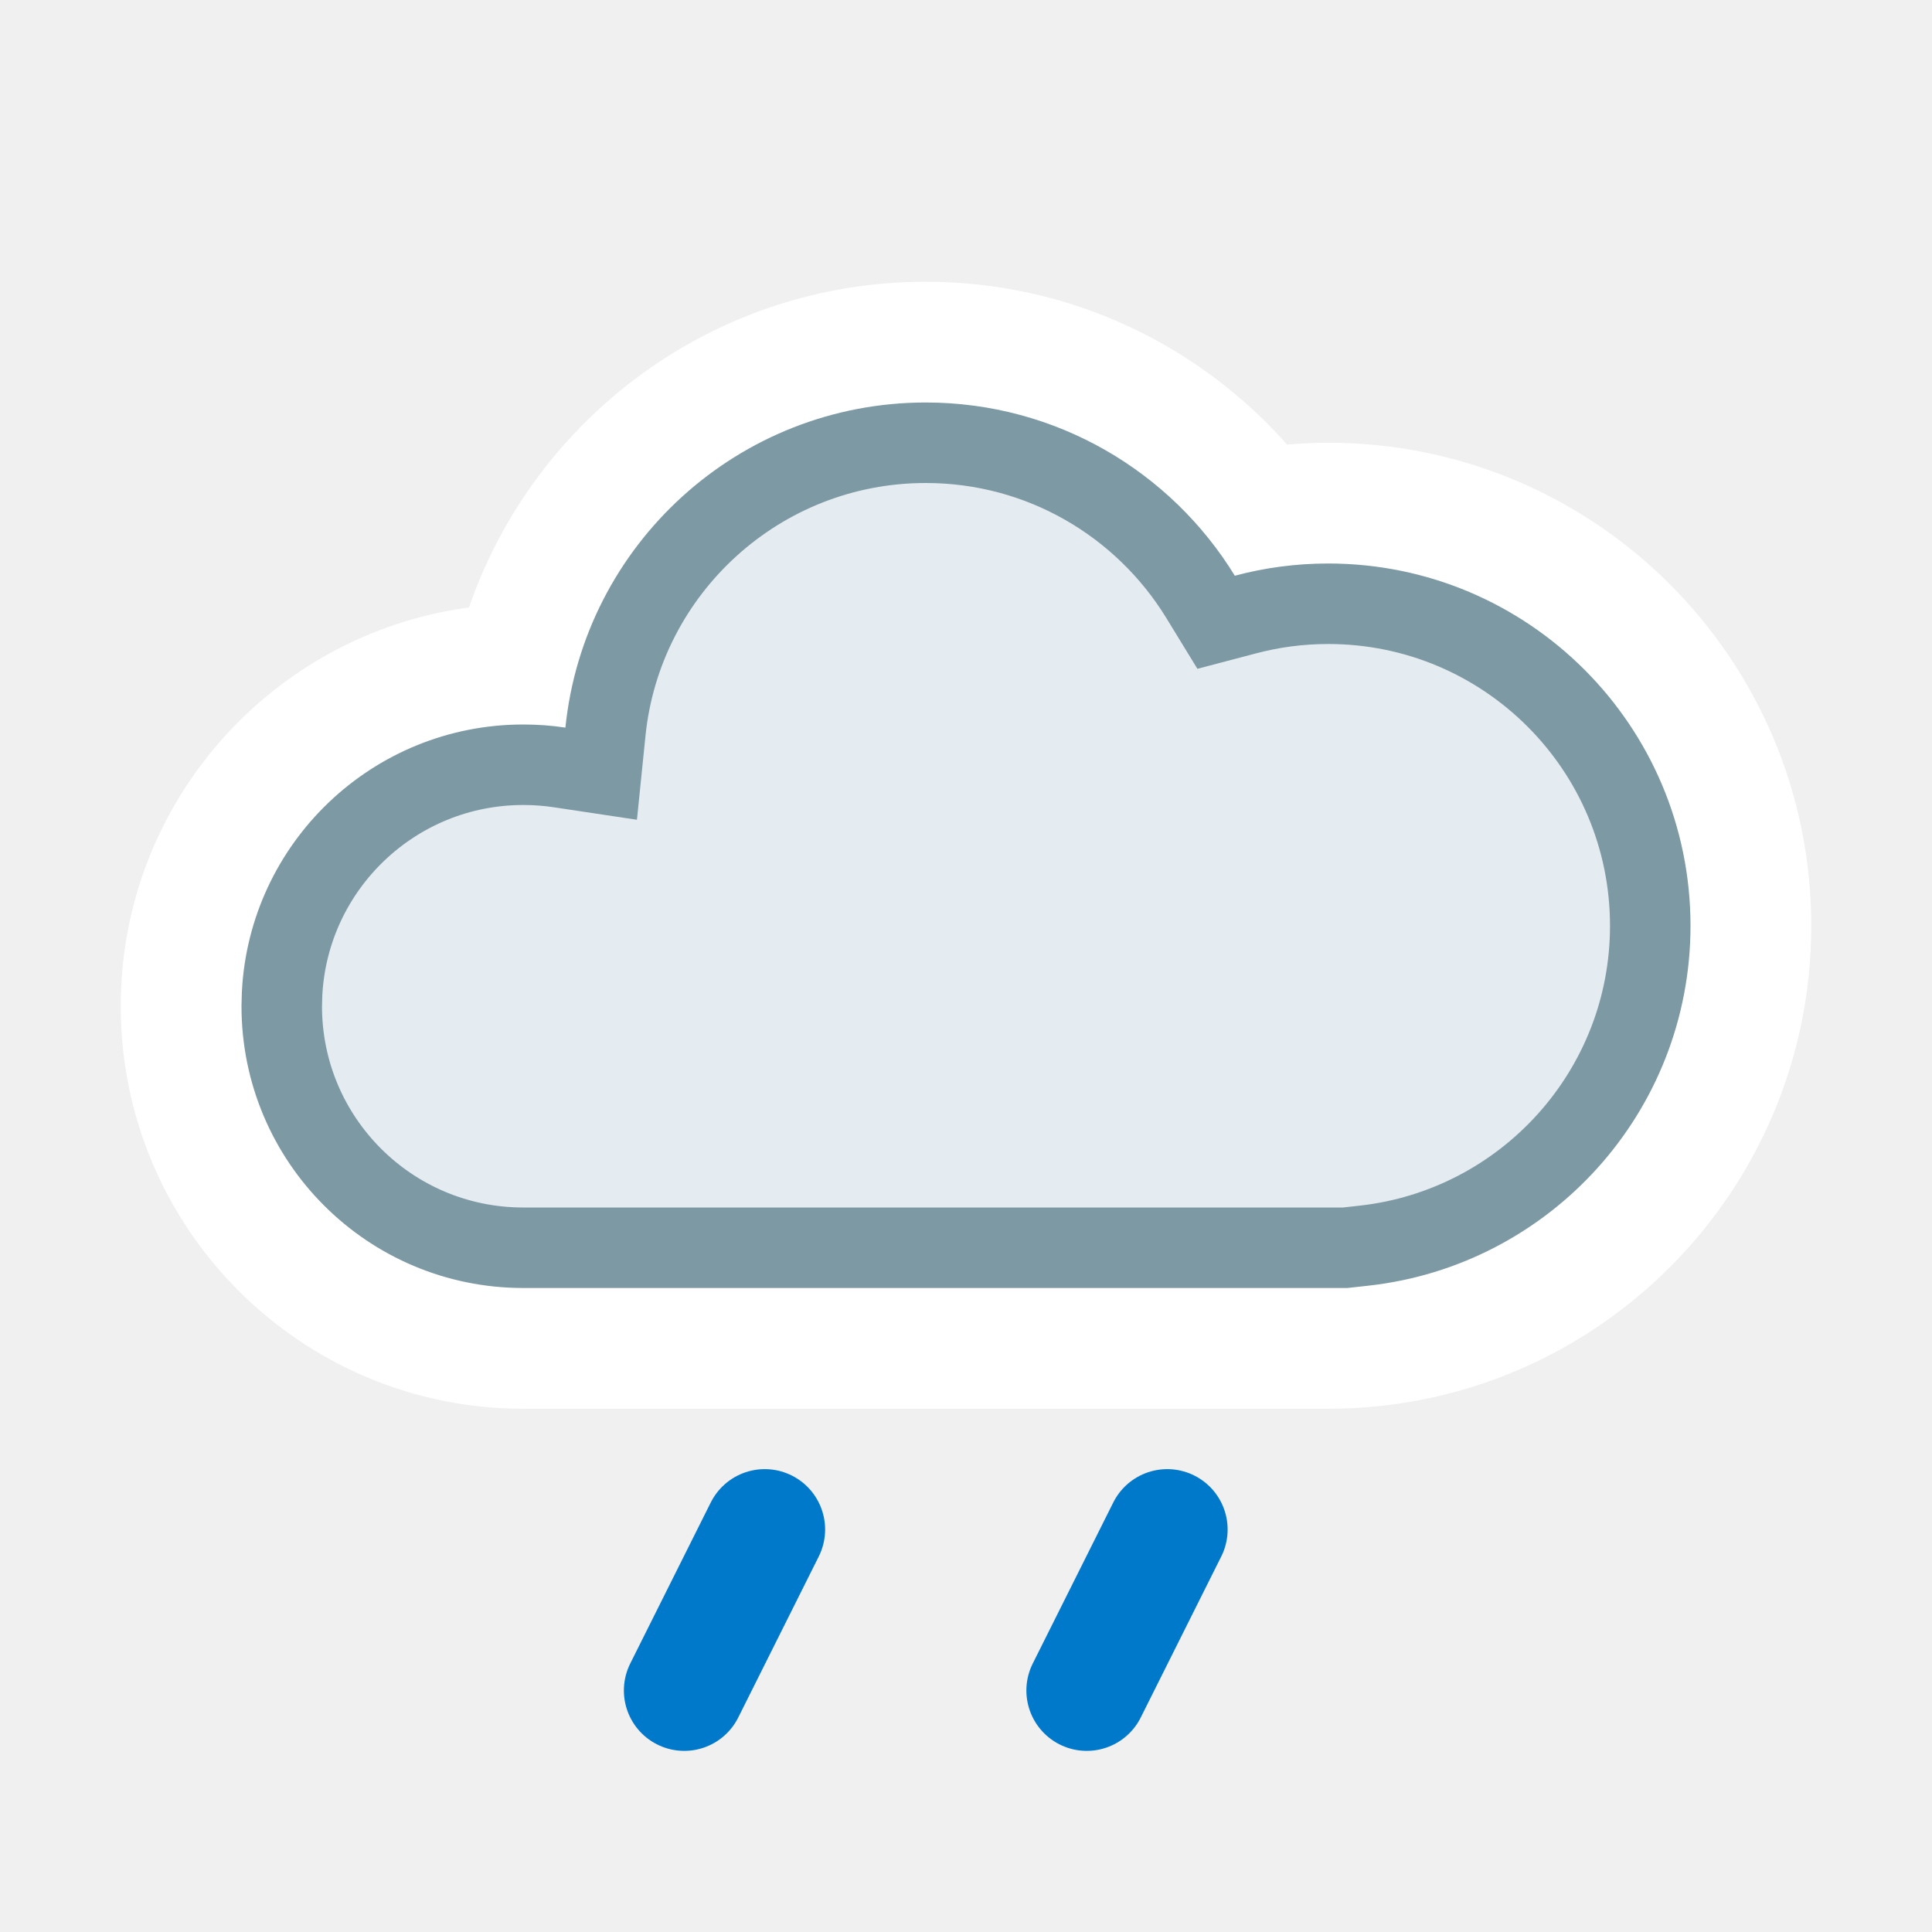
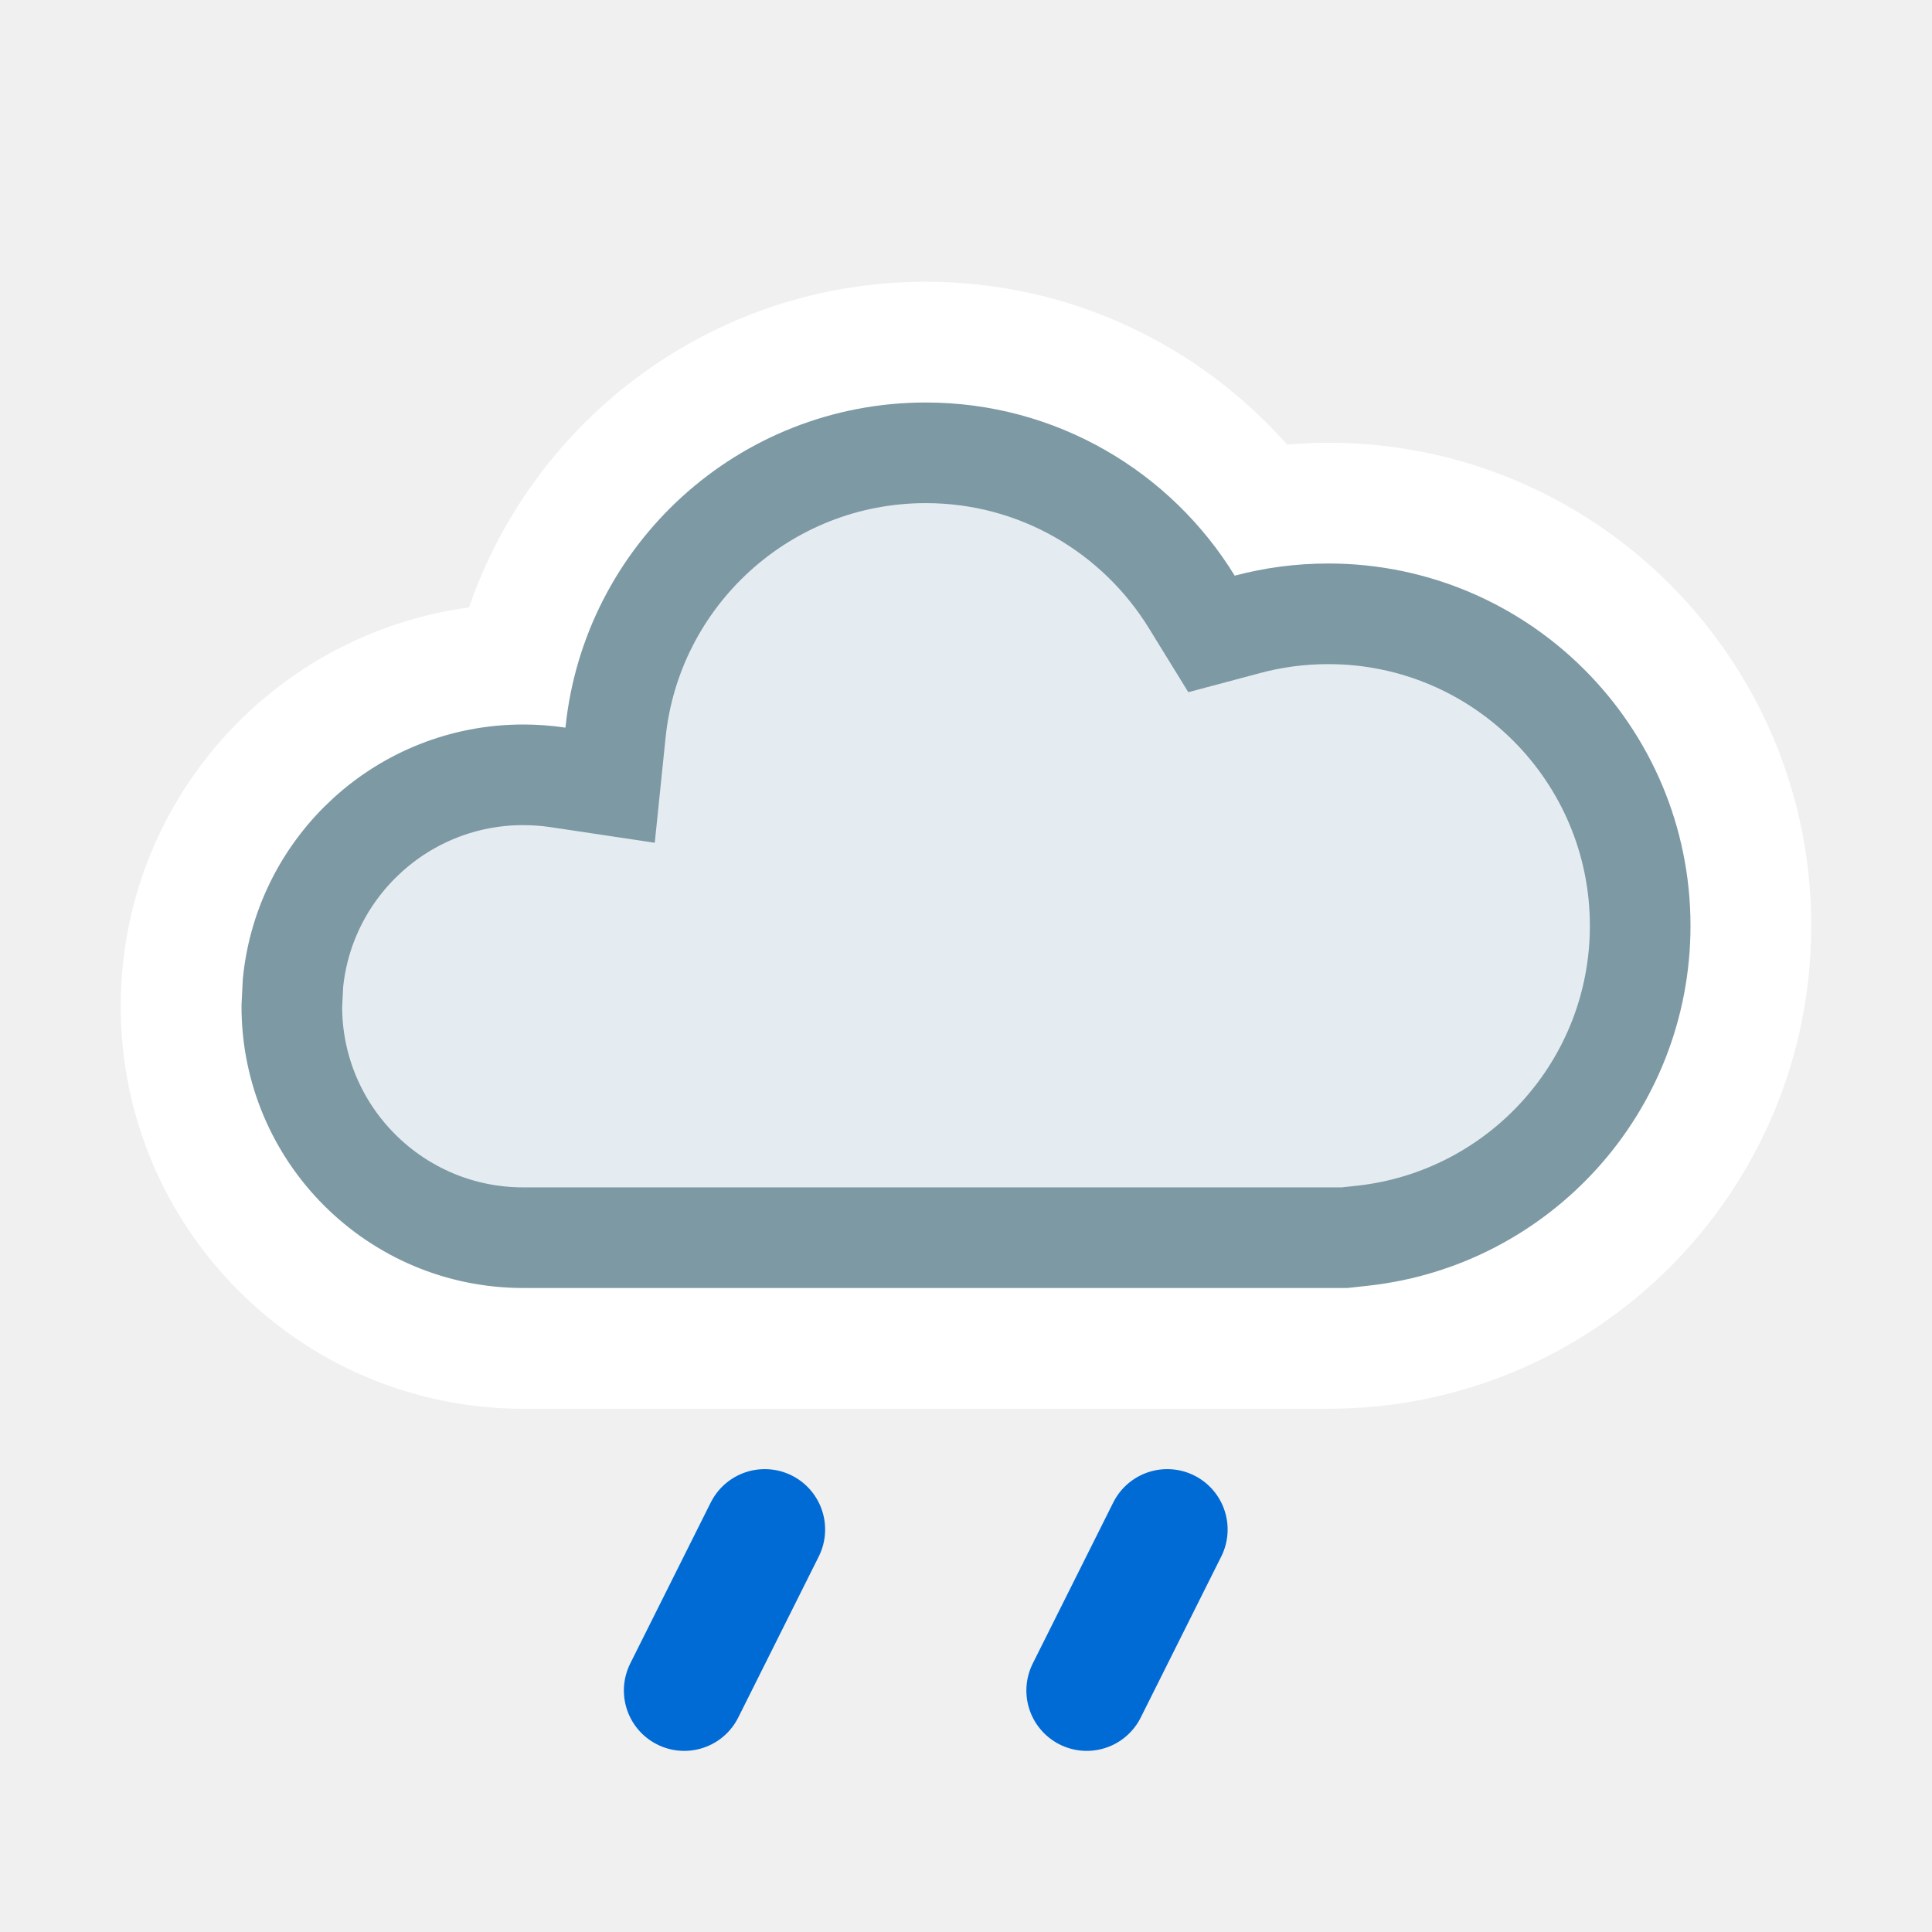
<svg xmlns="http://www.w3.org/2000/svg" width="24" height="24" viewBox="0 0 24 24" fill="none">
  <path d="M11.5 3.5C8.87 3.5 6.637 5.191 5.826 7.546C3.383 7.875 1.5 9.967 1.5 12.5C1.5 15.261 3.739 17.5 6.5 17.5H16.5C19.814 17.5 22.5 14.814 22.5 11.5C22.5 8.186 19.814 5.5 16.5 5.5C16.328 5.5 16.158 5.509 15.989 5.523C14.892 4.285 13.289 3.5 11.5 3.5Z" fill="white" />
-   <path d="M11.5 5.5C12.943 5.5 14.209 6.265 14.913 7.413L15.107 7.73L15.468 7.635C15.797 7.547 16.142 7.5 16.5 7.5C18.709 7.5 20.5 9.291 20.5 11.5C20.5 13.558 18.945 15.252 16.945 15.474L16.71 15.5H6.5C4.843 15.5 3.5 14.157 3.5 12.5L3.504 12.346C3.584 10.761 4.895 9.5 6.5 9.5C6.653 9.5 6.803 9.511 6.949 9.533L7.468 9.611L7.521 9.09C7.726 7.074 9.43 5.5 11.5 5.5Z" fill="#E4ECF1" stroke="#7D99A4" stroke-miterlimit="2.13" />
+   <path d="M11.5 5.625C12.898 5.625 14.123 6.366 14.806 7.479L15.05 7.875L15.5 7.755C15.819 7.67 16.154 7.625 16.5 7.625C18.64 7.625 20.375 9.36 20.375 11.5C20.375 13.494 18.869 15.135 16.932 15.35L16.702 15.375H6.5C4.912 15.375 3.625 14.088 3.625 12.5L3.64 12.206C3.787 10.756 5.012 9.625 6.5 9.625C6.646 9.625 6.79 9.636 6.931 9.657L7.579 9.754L7.646 9.103C7.844 7.15 9.494 5.625 11.5 5.625Z" fill="#E4ECF1" stroke="#7D99A4" stroke-width="1.25" stroke-miterlimit="2.13" />
  <g clip-path="url(#clip0_1212_8747)">
-     <path d="M9.5 19L8.5 21" stroke="#0079CB" stroke-width="1.5" stroke-linecap="round" />
+     <path d="M9.5 19L8.5 21" stroke="#006AD5" stroke-width="1.5" stroke-linecap="round" />
  </g>
  <g clip-path="url(#clip1_1212_8747)">
-     <path d="M14.5 19L13.5 21" stroke="#0079CB" stroke-width="1.5" stroke-linecap="round" />
+     <path d="M14.5 19L13.5 21" stroke="#006AD5" stroke-width="1.5" stroke-linecap="round" />
  </g>
  <defs>
    <clipPath id="clip0_1212_8747">
      <rect width="4" height="4" fill="white" transform="matrix(1 0 0 -1 7 22)" />
    </clipPath>
    <clipPath id="clip1_1212_8747">
      <rect width="4" height="4" fill="white" transform="matrix(1 0 0 -1 12 22)" />
    </clipPath>
  </defs>
</svg>
